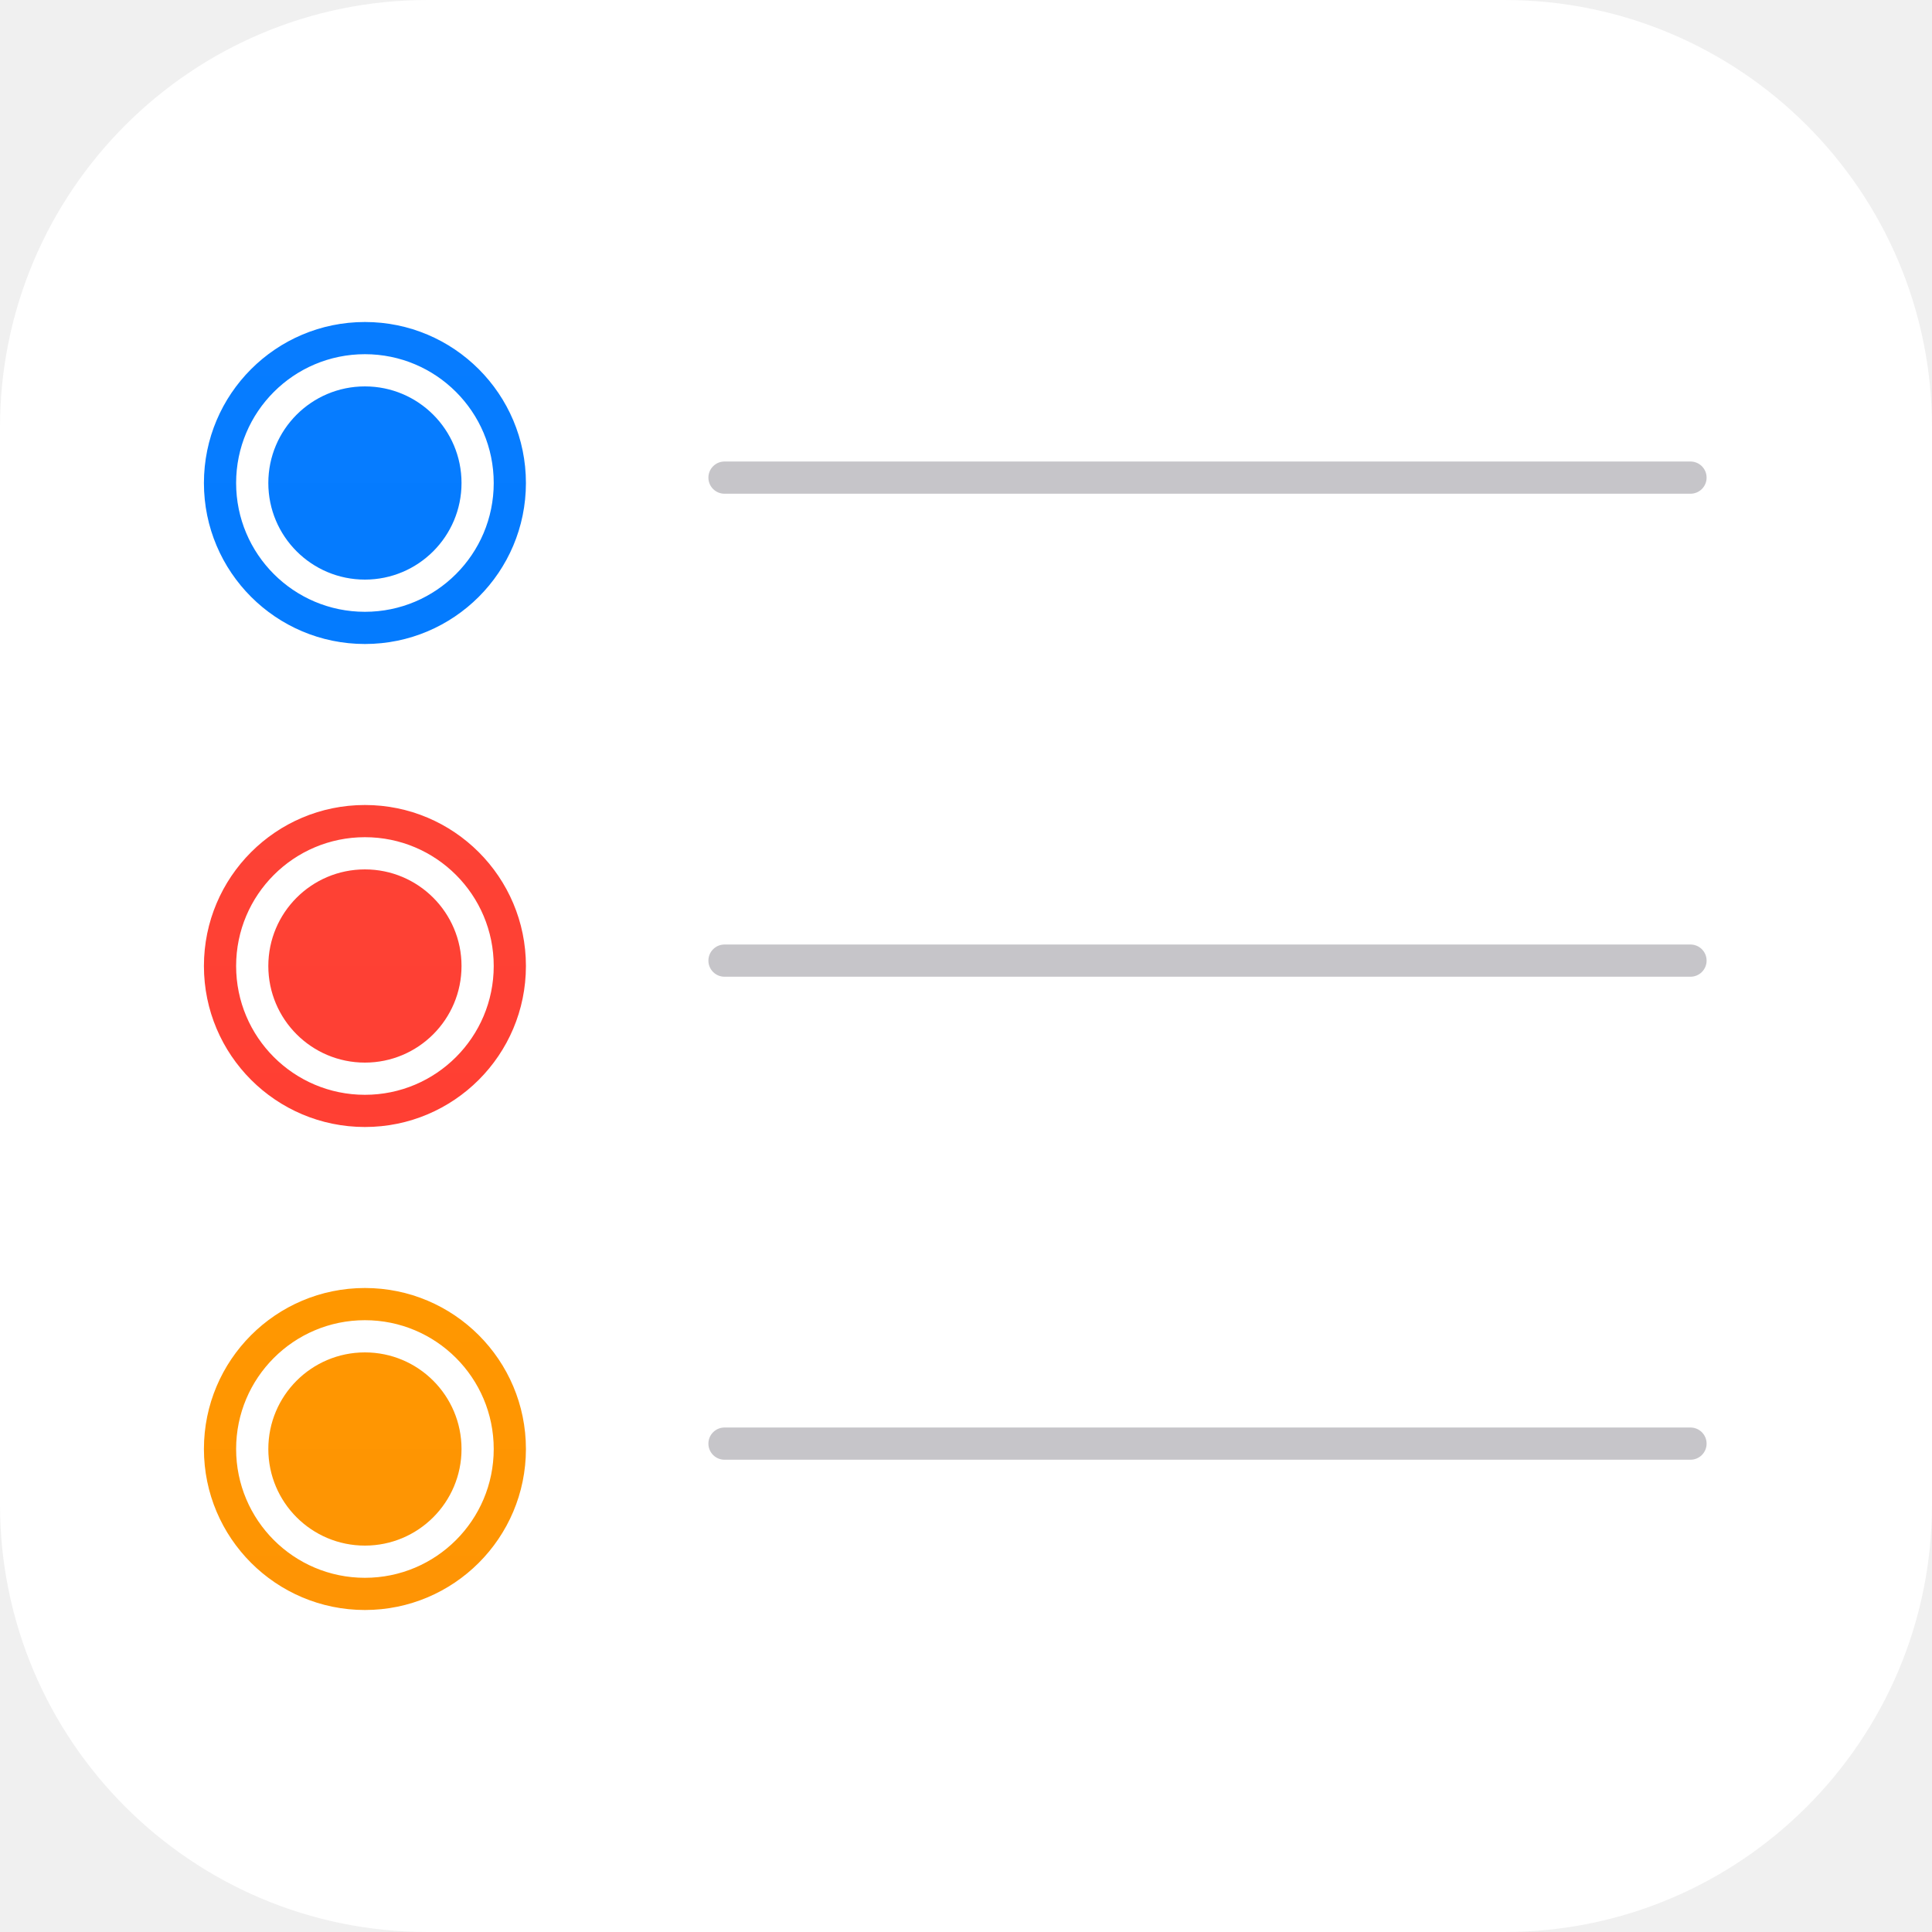
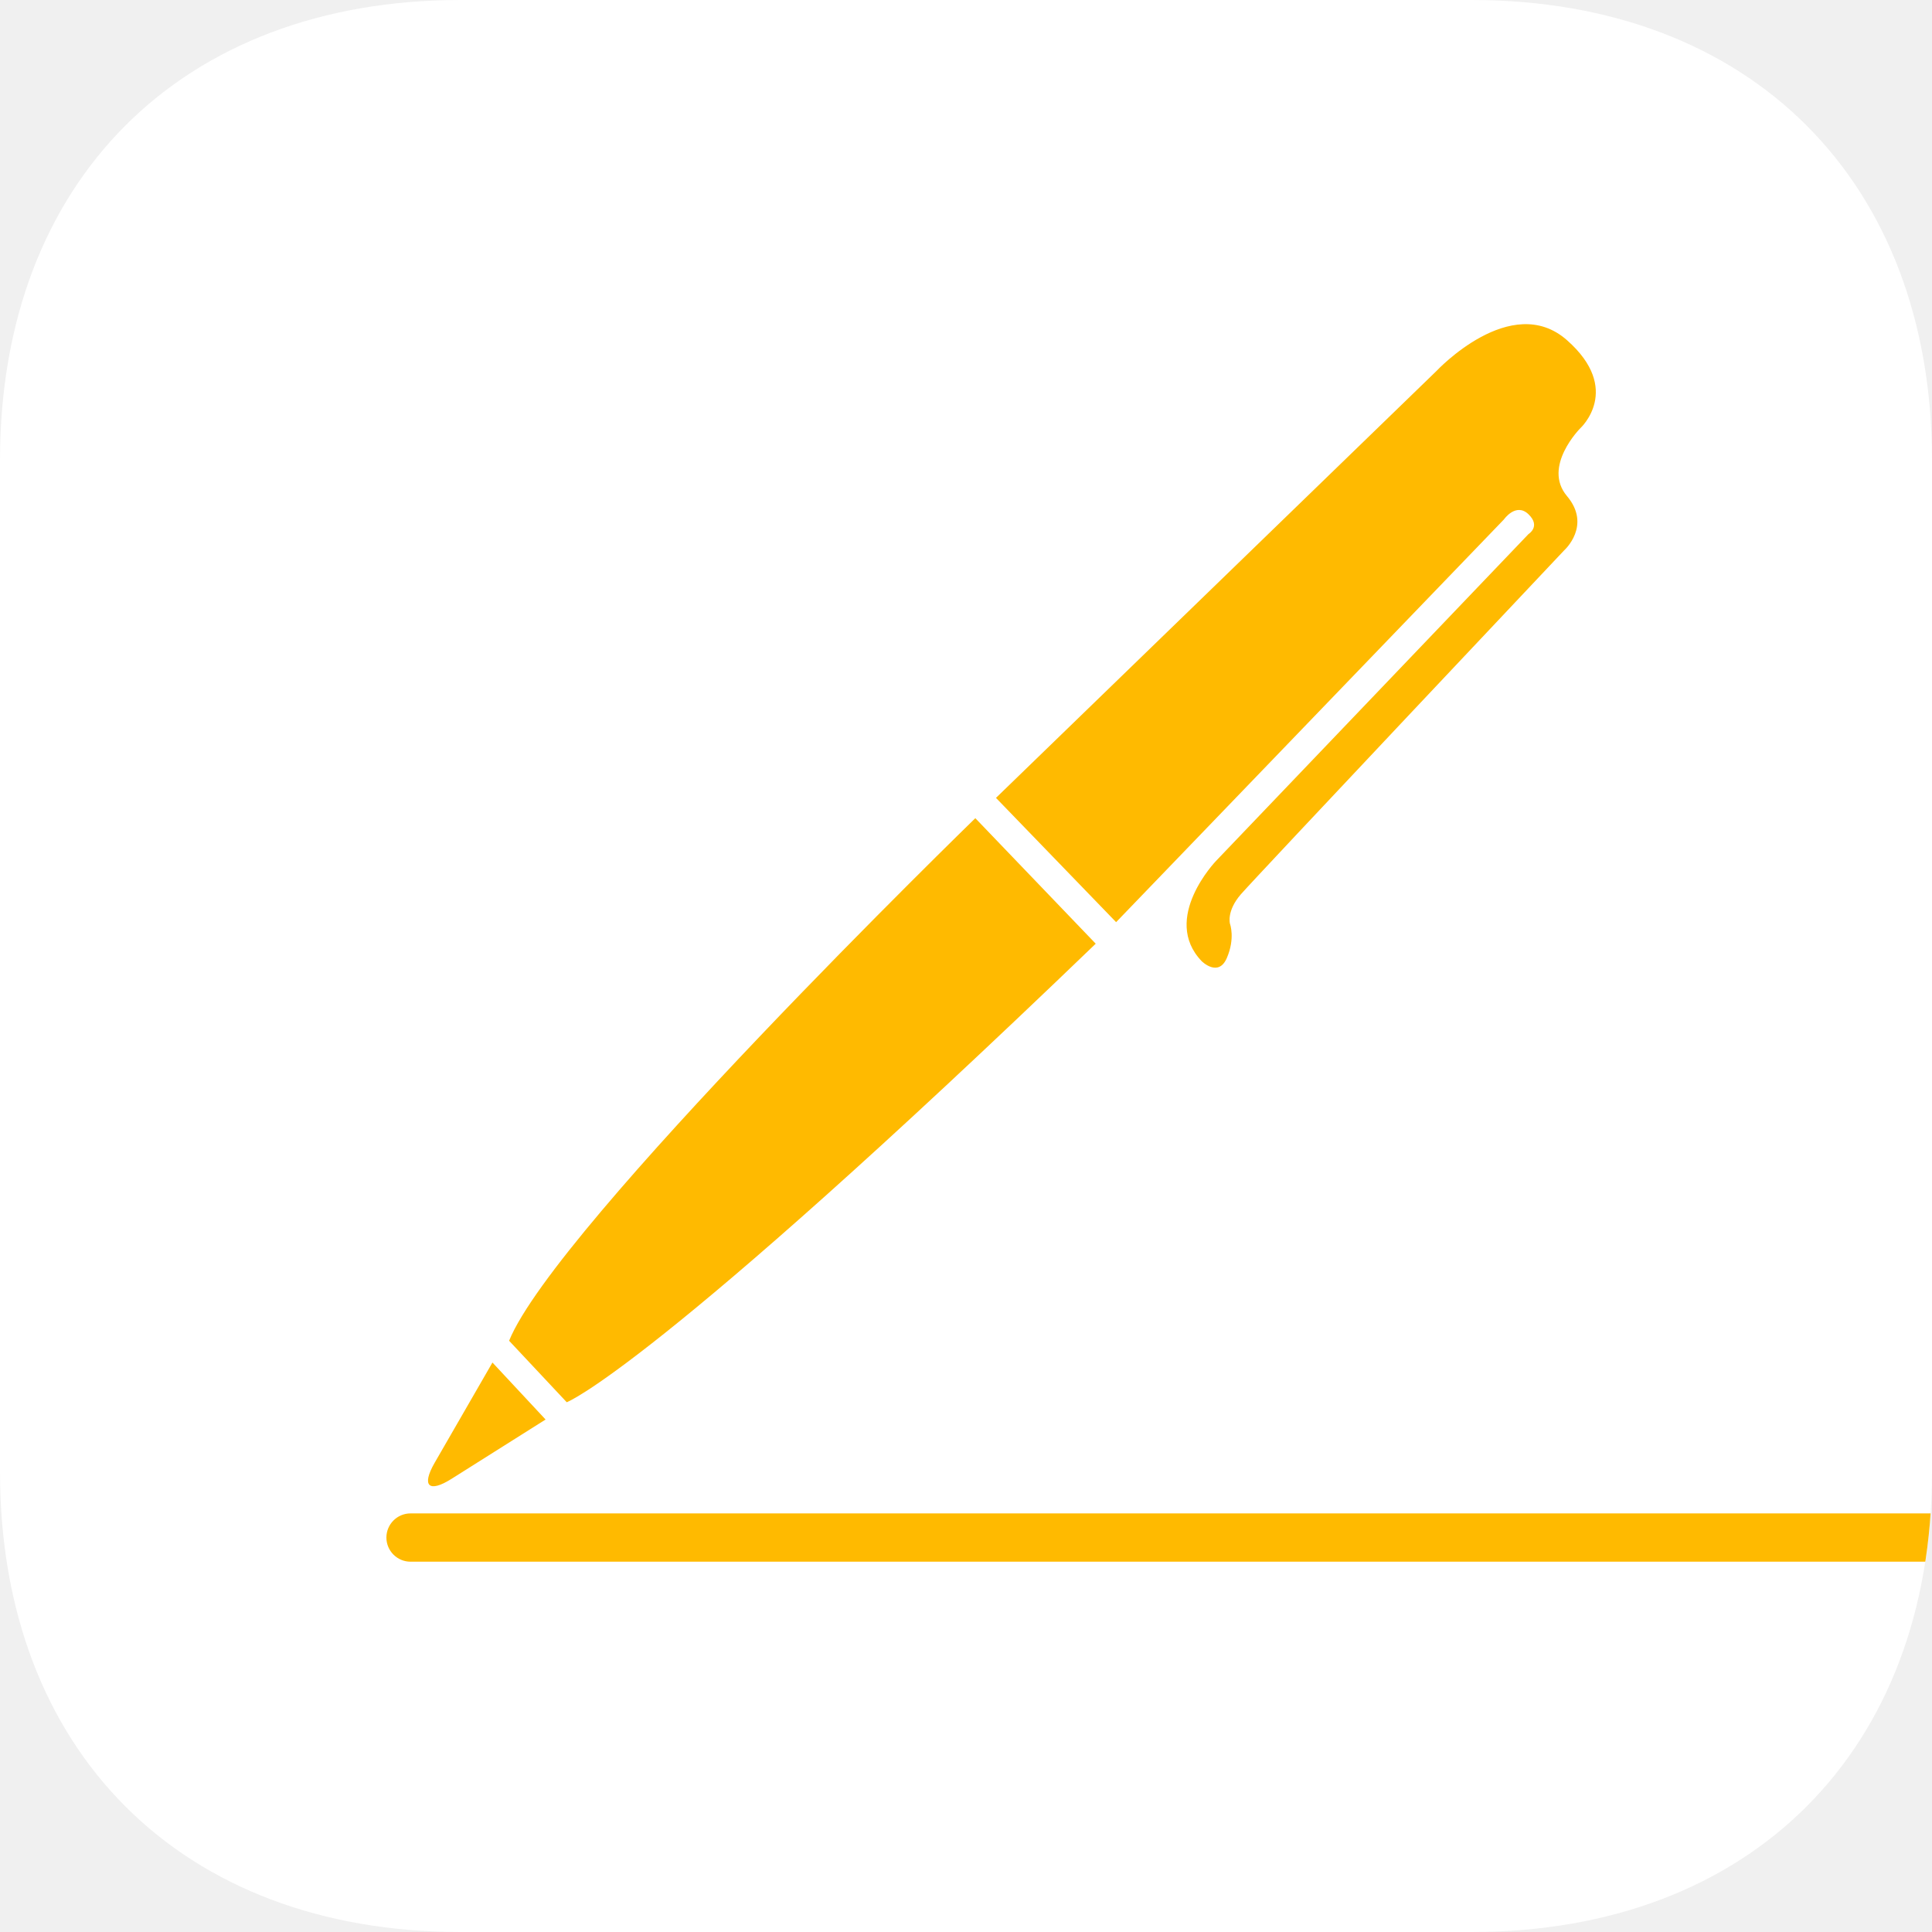
- <svg xmlns="http://www.w3.org/2000/svg" width="60" height="60" viewBox="0 0 60 60" fill="none">
-   <g clip-path="url(#clip0_801_438)">
-     <rect width="60" height="60" fill="white" />
-     <path fill-rule="evenodd" clip-rule="evenodd" d="M15.333 15C15.333 17.209 13.542 19 11.333 19C9.124 19 7.333 17.209 7.333 15C7.333 12.791 9.124 11 11.333 11C13.542 11 15.333 12.791 15.333 15ZM16.333 15C16.333 17.761 14.094 20 11.333 20C8.572 20 6.333 17.761 6.333 15C6.333 12.239 8.572 10 11.333 10C14.094 10 16.333 12.239 16.333 15ZM11.333 18C12.99 18 14.333 16.657 14.333 15C14.333 13.343 12.99 12 11.333 12C9.676 12 8.333 13.343 8.333 15C8.333 16.657 9.676 18 11.333 18Z" fill="url(#paint0_linear_801_438)" />
-     <path fill-rule="evenodd" clip-rule="evenodd" d="M15.333 30C15.333 32.209 13.542 34 11.333 34C9.124 34 7.333 32.209 7.333 30C7.333 27.791 9.124 26 11.333 26C13.542 26 15.333 27.791 15.333 30ZM16.333 30C16.333 32.761 14.094 35 11.333 35C8.572 35 6.333 32.761 6.333 30C6.333 27.239 8.572 25 11.333 25C14.094 25 16.333 27.239 16.333 30ZM11.333 33C12.99 33 14.333 31.657 14.333 30C14.333 28.343 12.99 27 11.333 27C9.676 27 8.333 28.343 8.333 30C8.333 31.657 9.676 33 11.333 33Z" fill="url(#paint1_linear_801_438)" />
-     <path fill-rule="evenodd" clip-rule="evenodd" d="M15.333 45C15.333 47.209 13.542 49 11.333 49C9.124 49 7.333 47.209 7.333 45C7.333 42.791 9.124 41 11.333 41C13.542 41 15.333 42.791 15.333 45ZM16.333 45C16.333 47.761 14.094 50 11.333 50C8.572 50 6.333 47.761 6.333 45C6.333 42.239 8.572 40 11.333 40C14.094 40 16.333 42.239 16.333 45ZM11.333 48C12.99 48 14.333 46.657 14.333 45C14.333 43.343 12.99 42 11.333 42C9.676 42 8.333 43.343 8.333 45C8.333 46.657 9.676 48 11.333 48Z" fill="url(#paint2_linear_801_438)" />
-     <path fill-rule="evenodd" clip-rule="evenodd" d="M22.5 14.333C22.224 14.333 22 14.557 22 14.833C22 15.11 22.224 15.333 22.5 15.333H52.5C52.776 15.333 53 15.11 53 14.833C53 14.557 52.776 14.333 52.5 14.333H22.5ZM22 29.833C22 29.557 22.224 29.333 22.5 29.333H52.5C52.776 29.333 53 29.557 53 29.833C53 30.109 52.776 30.333 52.5 30.333H22.5C22.224 30.333 22 30.109 22 29.833ZM22 44.833C22 44.557 22.224 44.333 22.5 44.333H52.5C52.776 44.333 53 44.557 53 44.833C53 45.109 52.776 45.333 52.5 45.333H22.5C22.224 45.333 22 45.109 22 44.833Z" fill="#C6C5C9" />
+ <svg xmlns="http://www.w3.org/2000/svg" width="120" height="120" viewBox="0 0 120 120" fill="none">
+   <path fill-rule="evenodd" clip-rule="evenodd" d="M91.406 0C108.75 0 120 11.25 120 28.594V91.406C120 108.75 108.75 120 91.406 120H28.594C11.25 120 0 108.75 0 91.406V28.594C0 11.25 11.25 0 28.594 0H91.406Z" fill="url(#paint0_linear_401_1254)" />
+   <mask id="mask0_401_1254" style="mask-type:alpha" maskUnits="userSpaceOnUse" x="0" y="0" width="120" height="120">
+     <path fill-rule="evenodd" clip-rule="evenodd" d="M91.406 0C108.75 0 120 11.25 120 28.594V91.406C120 108.75 108.75 120 91.406 120H28.594C11.25 120 0 108.75 0 91.406V28.594C0 11.25 11.25 0 28.594 0H91.406Z" fill="#FFBA00" />
+   </mask>
+   <g mask="url(#mask0_401_1254)">
+     <path d="M125.5 94H25.5C24.672 94 24 94.672 24 95.5C24 96.328 24.672 97 25.5 97H125.5C126.328 97 127 96.328 127 95.5C127 94.672 126.328 94 125.5 94Z" fill="#FFBA00" />
+     <path fill-rule="evenodd" clip-rule="evenodd" d="M93.407 32.268C93.407 32.268 94.156 31.189 94.938 31.943C95.719 32.697 94.938 33.172 94.938 33.172L75.531 53.472C75.531 53.472 72.097 57.046 74.638 59.699C74.638 59.699 75.671 60.732 76.201 59.503C76.732 58.274 76.397 57.381 76.397 57.381C76.397 57.381 76.163 56.598 77.073 55.546C77.984 54.495 97.156 34.18 97.156 34.18C97.156 34.18 98.877 32.648 97.328 30.812C95.778 28.977 98.161 26.593 98.161 26.593C98.161 26.593 100.796 24.189 97.328 21.129C93.859 18.068 89.216 23.048 89.216 23.048L61.862 49.558L69.324 57.277L93.407 32.268ZM30.587 84.629L33.887 88.169L28.036 91.859C26.633 92.743 26.166 92.297 26.995 90.859L30.587 84.629ZM35.201 87.096C35.201 87.096 40.518 85.118 68.057 58.615L60.579 50.819C60.579 50.819 34.485 76.197 31.621 83.277L35.201 87.096Z" fill="#FFBA00" />
  </g>
  <defs>
-     <linearGradient id="paint0_linear_801_438" x1="11.333" y1="10" x2="11.333" y2="20" gradientUnits="userSpaceOnUse">
-       <stop stop-color="#077CFF" />
-       <stop offset="1" stop-color="#047BFE" />
+     <linearGradient id="paint0_linear_401_1254" x1="0" y1="0" x2="0" y2="120" gradientUnits="userSpaceOnUse">
+       <stop stop-color="white" />
+       <stop offset="1" stop-color="white" />
    </linearGradient>
-     <linearGradient id="paint1_linear_801_438" x1="11.333" y1="25" x2="11.333" y2="35" gradientUnits="userSpaceOnUse">
-       <stop stop-color="#FD4235" />
-       <stop offset="1" stop-color="#FF3F33" />
-     </linearGradient>
-     <linearGradient id="paint2_linear_801_438" x1="11.333" y1="40" x2="11.333" y2="50" gradientUnits="userSpaceOnUse">
-       <stop stop-color="#FF9700" />
-       <stop offset="1" stop-color="#FE9404" />
-     </linearGradient>
-     <clipPath id="clip0_801_438">
-       <rect width="60" height="60" rx="13.28" fill="white" />
-     </clipPath>
  </defs>
</svg>
